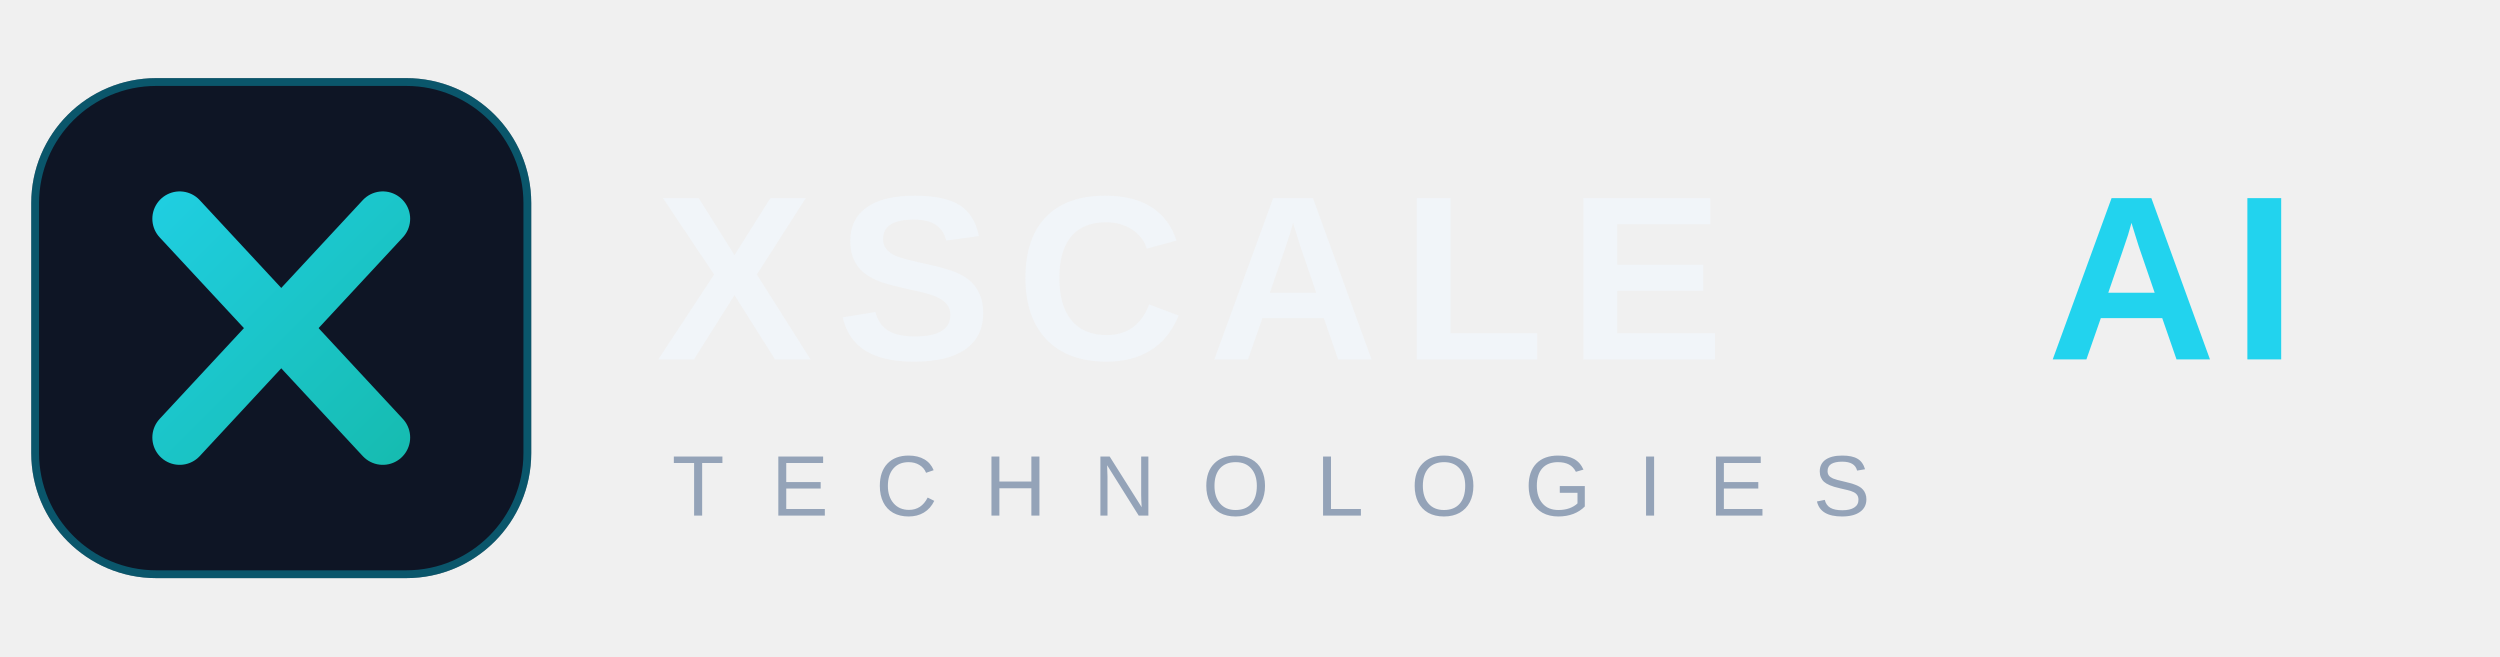
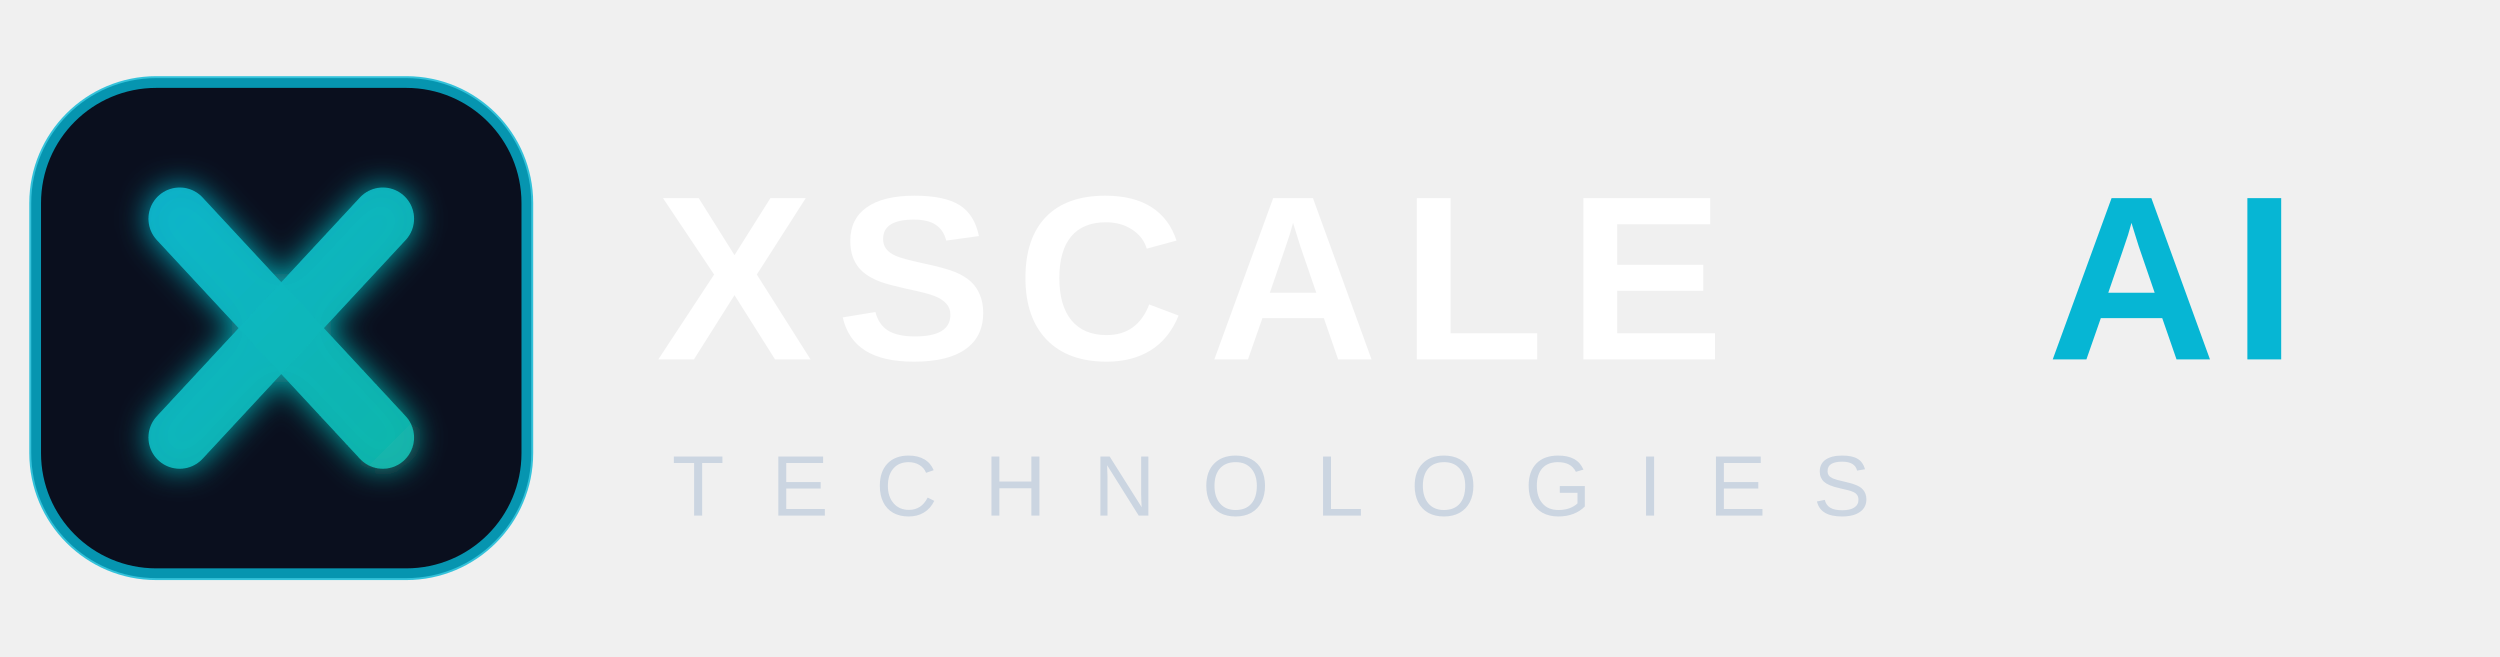
<svg xmlns="http://www.w3.org/2000/svg" width="320" height="84" viewBox="0 0 320 84" fill="none">
  <defs>
    <linearGradient id="xscEmblem" x1="14" y1="14" x2="62" y2="62" gradientUnits="userSpaceOnUse">
-       <stop stop-color="#22d3ee" />
+       <stop stop-color="#06b6d4" />
      <stop offset="1" stop-color="#14b8a6" />
    </linearGradient>
+     <filter id="glowEffect" x="-50%" y="-50%" width="200%" height="200%">
+       <feGaussianBlur stdDeviation="2" result="coloredBlur" />
+       <feMerge>
+         <feMergeNode in="coloredBlur" />
+         <feMergeNode in="SourceGraphic" />
+       </feMerge>
+     </filter>
  </defs>
-   <rect x="4" y="10" width="64" height="64" rx="16" fill="#0e1525" />
-   <rect x="4.5" y="10.5" width="63" height="63" rx="15.5" stroke="#06b6d4" stroke-opacity="0.4" />
-   <path d="M23 28 L49 56" stroke="url(#xscEmblem)" stroke-width="7" stroke-linecap="round" />
-   <path d="M49 28 L23 56" stroke="url(#xscEmblem)" stroke-width="7" stroke-linecap="round" />
-   <text x="84" y="46" font-family="Orbitron, Arial, sans-serif" font-weight="700" font-size="30" letter-spacing="3" fill="#f1f5f9">XSCALE</text>
-   <text x="262" y="46" font-family="Orbitron, Arial, sans-serif" font-weight="700" font-size="30" letter-spacing="2" fill="#22d3ee">AI</text>
-   <text x="86" y="66" font-family="Orbitron, Arial, sans-serif" font-weight="500" font-size="11" letter-spacing="6" fill="#94a3b8">TECHNOLOGIES</text>
+   <rect x="4" y="10" width="64" height="64" rx="16" fill="#0a0f1e" />
+   <rect x="4.5" y="10.5" width="63" height="63" rx="15.5" stroke="#06b6d4" stroke-opacity="0.8" stroke-width="1.5" />
+   <g filter="url(#glowEffect)">
+     <path d="M23 28 L49 56" stroke="url(#xscEmblem)" stroke-width="8" stroke-linecap="round" opacity="0.95" />
+     <path d="M49 28 L23 56" stroke="url(#xscEmblem)" stroke-width="8" stroke-linecap="round" opacity="0.95" />
+   </g>
+   <text x="84" y="46" font-family="Orbitron, Arial, sans-serif" font-weight="700" font-size="30" letter-spacing="3" fill="#ffffff" opacity="0.98">XSCALE</text>
+   <text x="262" y="46" font-family="Orbitron, Arial, sans-serif" font-weight="700" font-size="30" letter-spacing="2" fill="#06b6d4">AI</text>
+   <text x="86" y="66" font-family="Orbitron, Arial, sans-serif" font-weight="500" font-size="11" letter-spacing="6" fill="#cbd5e1">TECHNOLOGIES</text>
</svg>
